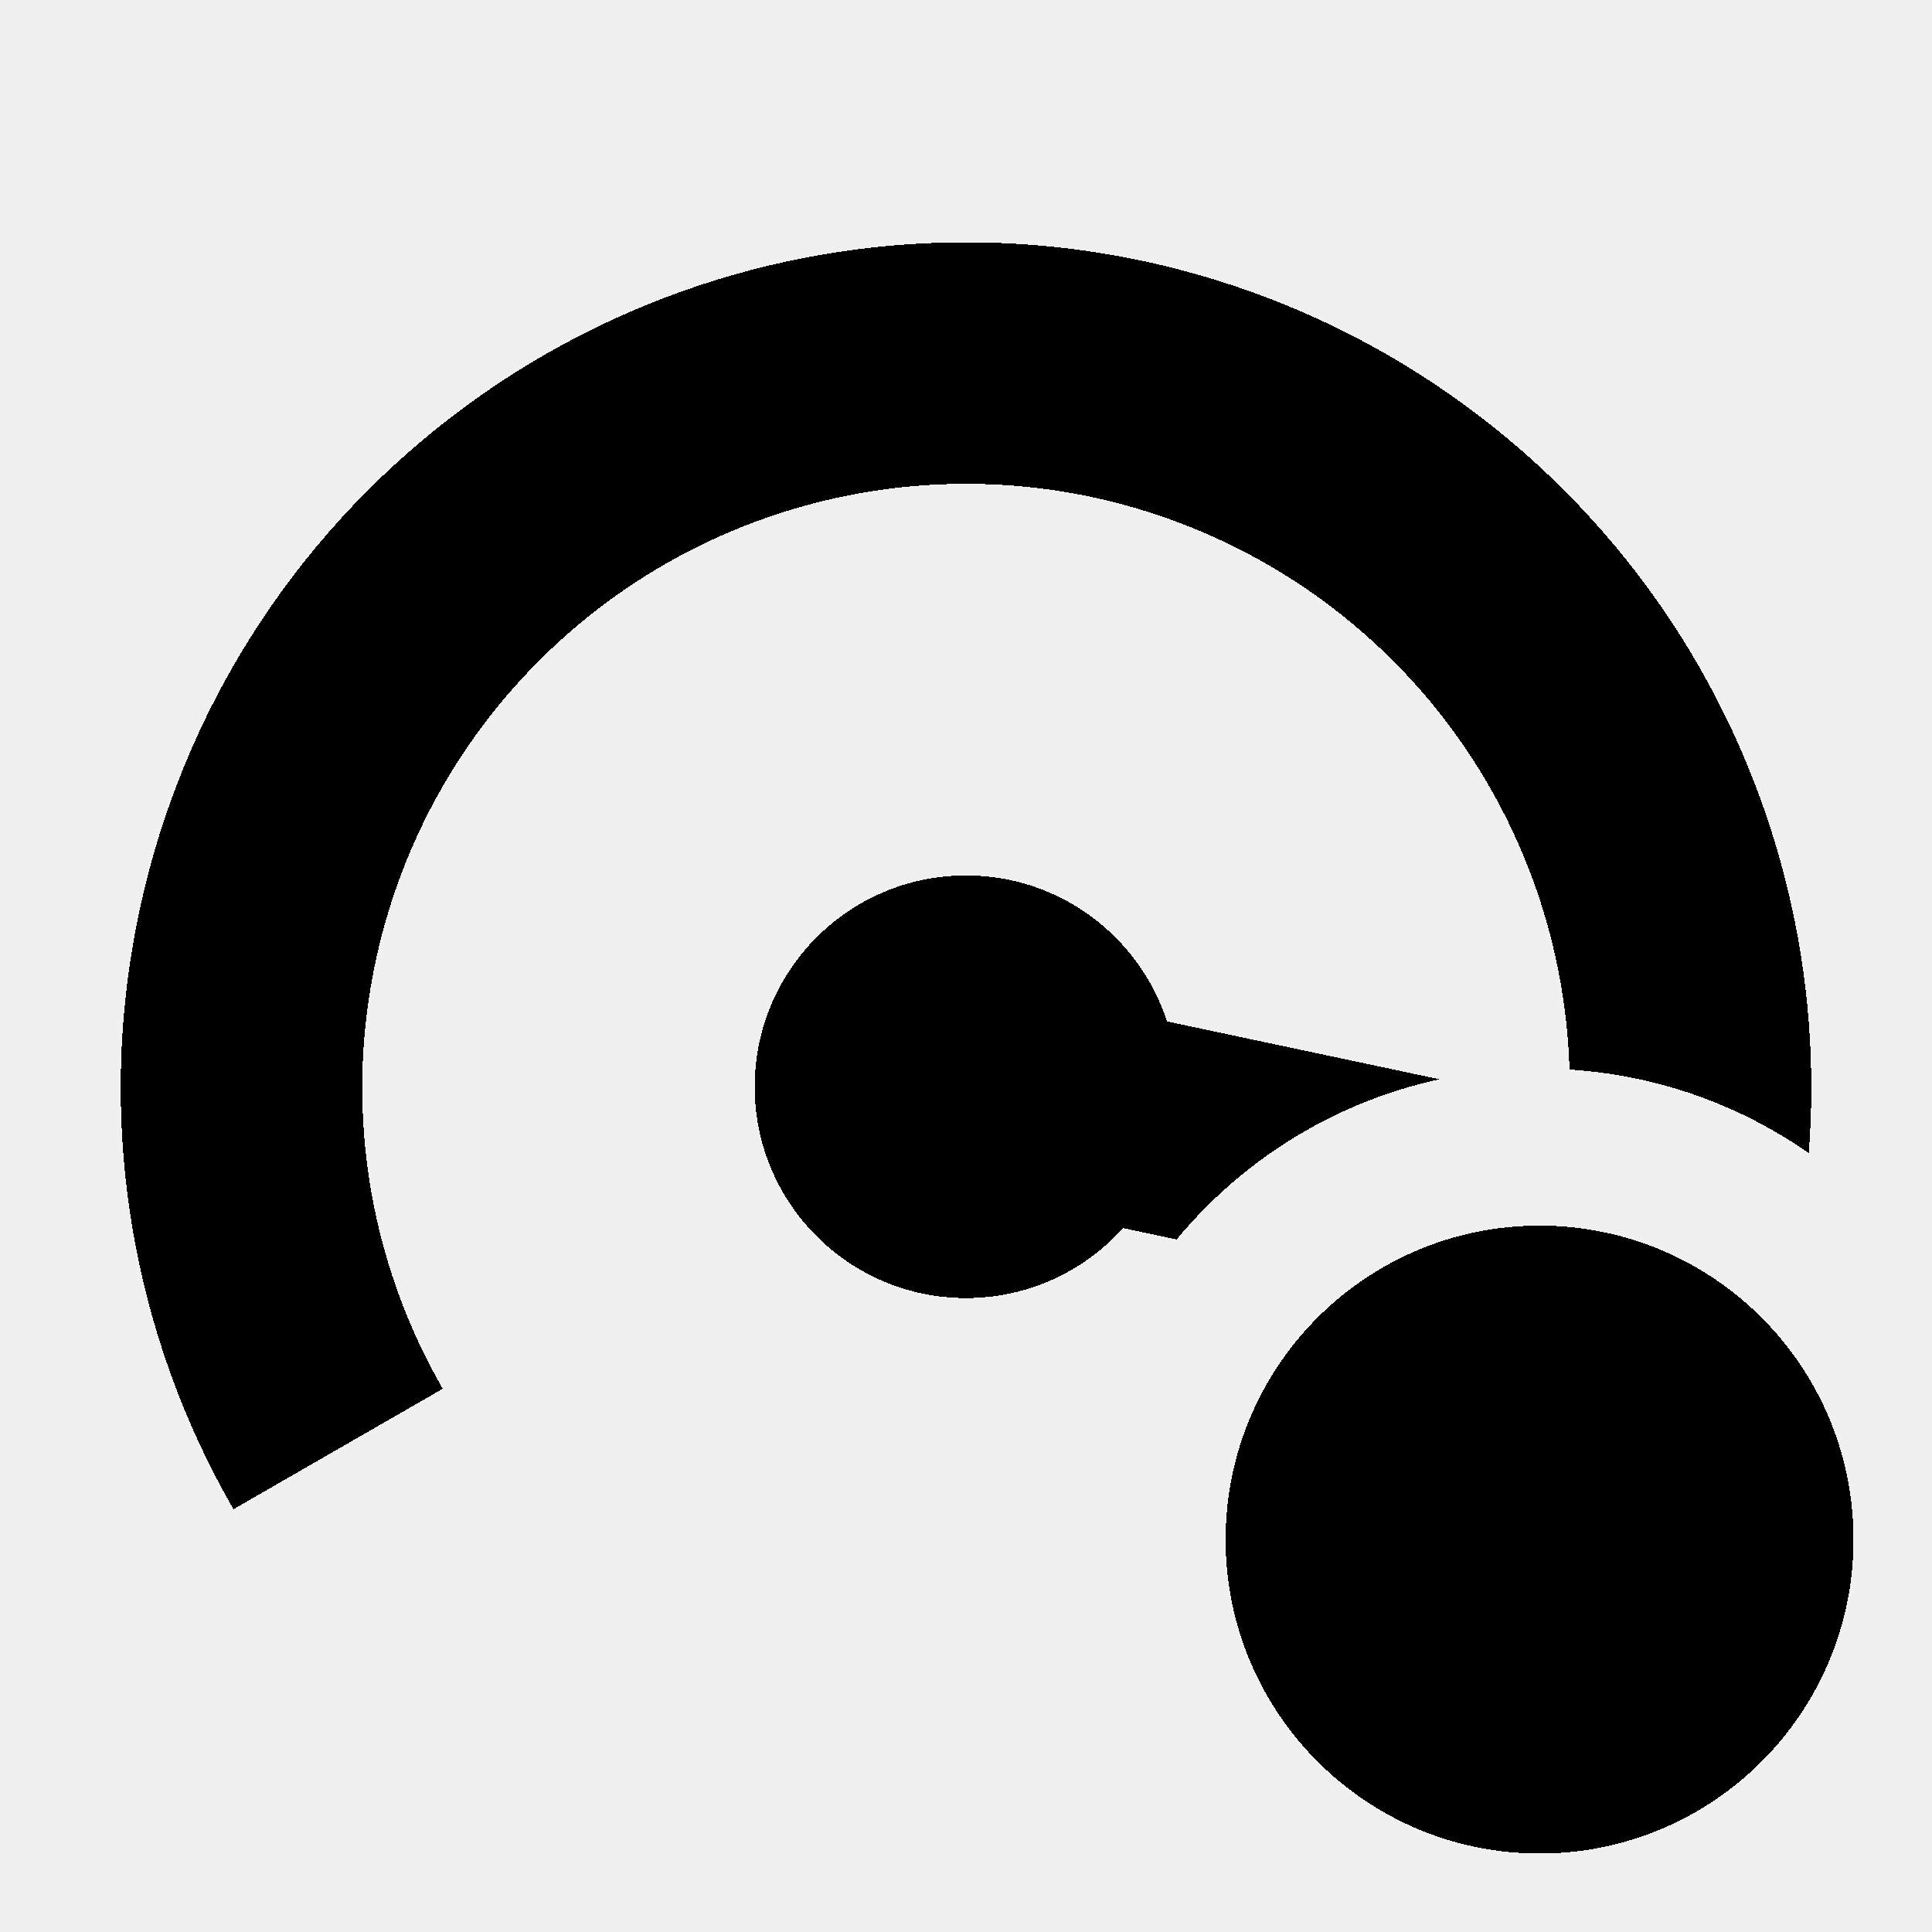
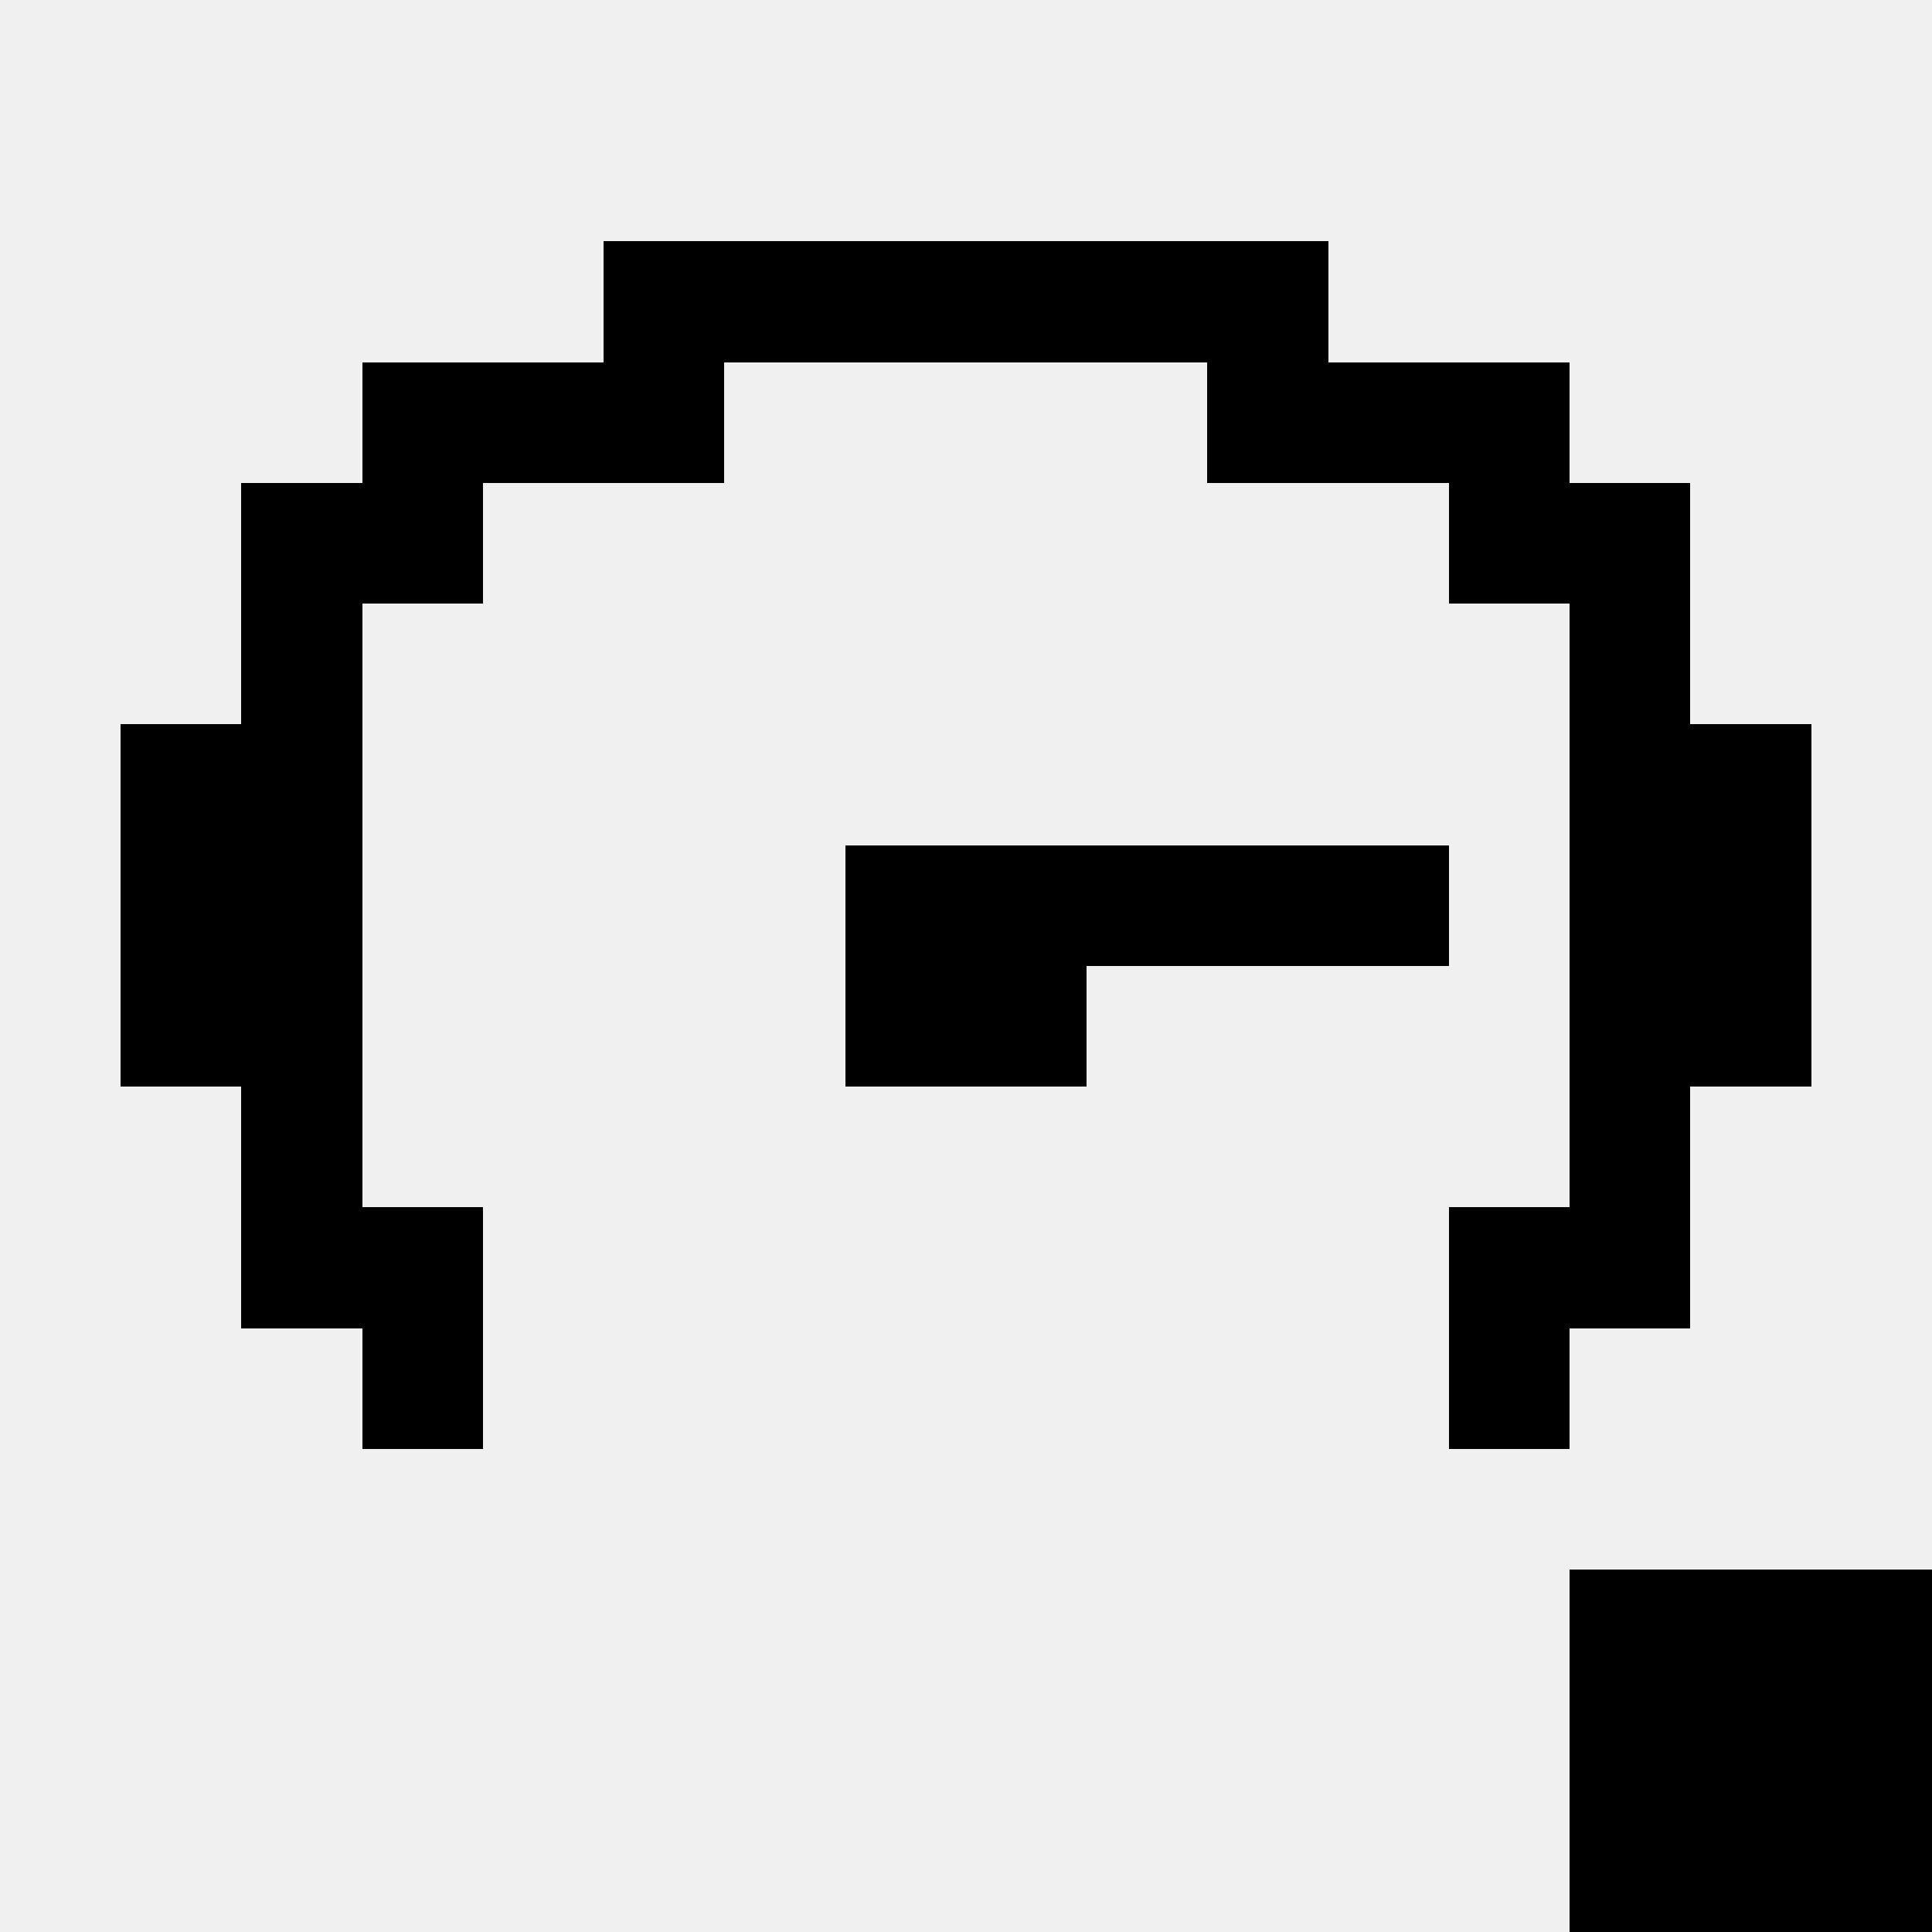
<svg xmlns="http://www.w3.org/2000/svg" width="16" height="16" viewBox="0 0 16 16" shape-rendering="crispEdges">
-   <defs>
-     <mask id="t2ak" maskUnits="userSpaceOnUse" x="0" y="0" width="16" height="16">
-       <rect width="16" height="16" fill="#fff" />
-       <path d="M8.85 12.75a3.9 3.9 0 1 1 7.8 0a3.9 3.9 0 1 1 -7.8 0Z" fill="#000" />
-     </mask>
-   </defs>
-   <g mask="url(#t2ak)">
-     <g opacity="1">
-       <path d="M2.8 12A6 6 0 1 1 13.2 12" fill="none" stroke="#000000" stroke-width="2" stroke-linecap="butt" stroke-linejoin="round" />
-     </g>
-     <path d="M2.8 12A6 6 0 1 1 13.87 10.25" fill="none" stroke="#000000" stroke-width="2" stroke-linecap="butt" stroke-linejoin="round" />
-     <path d="M8 9L11.91 9.83" fill="none" stroke="#000000" stroke-width="1.75" stroke-linecap="round" stroke-linejoin="round" />
-     <path d="M6.25 9a1.75 1.75 0 1 1 3.5 0a1.75 1.75 0 1 1 -3.5 0Z" fill="#000000" />
+   <defs />
+   <g>
+     <path d="M5 2H11V3H5ZM3 3H6V4H3ZM10 3H13V4H10ZM2 4H4V5H2ZM12 4H14V5H12ZM2 5H3V6H2ZM13 5H14V6H13ZM1 6H3V7H1ZM13 6H15V7H13ZM1 7H3V8H1ZM7 7H12V8H7ZM13 7H15V8H13ZM1 8H3V9H1ZM7 8H9V9H7ZM13 8H15V9H13ZM2 9H3V10H2ZM13 9H14V10H13ZM2 10H4V11H2ZM12 10H14V11H12ZM3 11H4V12H3ZM12 11H13V12H12Z" fill="#000000" />
  </g>
-   <circle cx="12.75" cy="12.75" r="2.6" fill="#000000" />
+   <path d="M13 13h3v3h-3Z" fill="#000000" shape-rendering="crispEdges" />
</svg>
